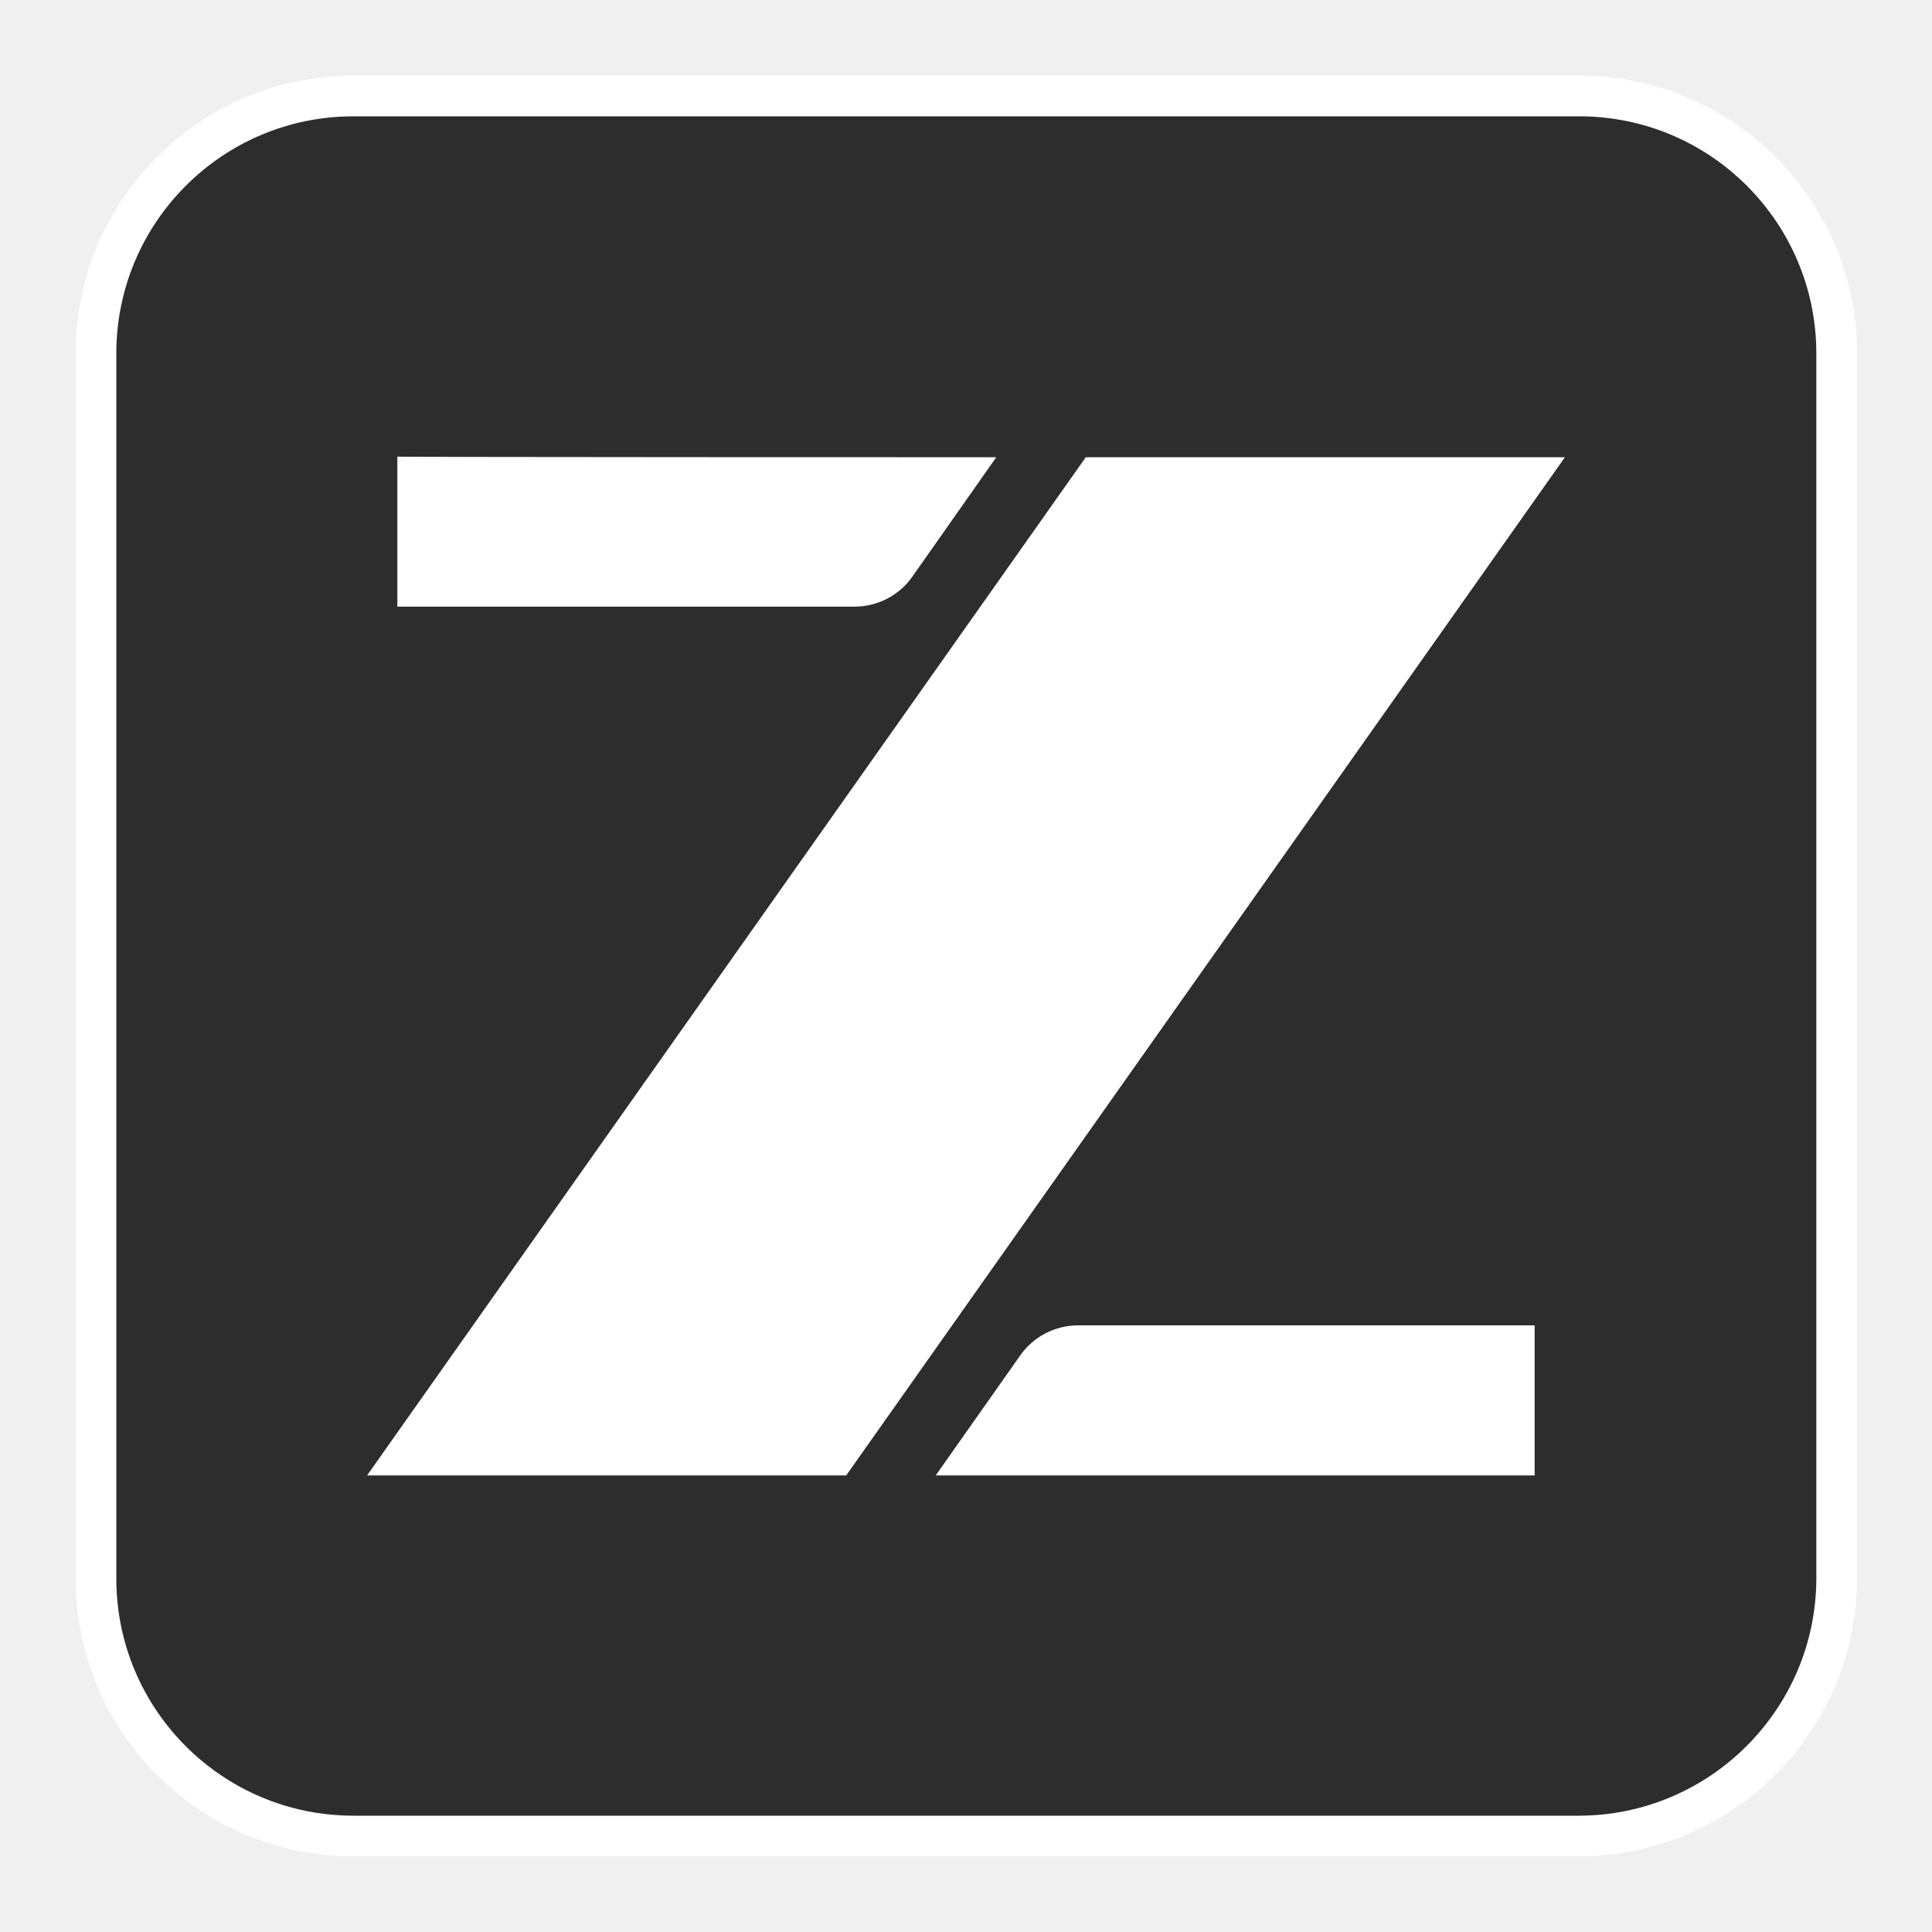
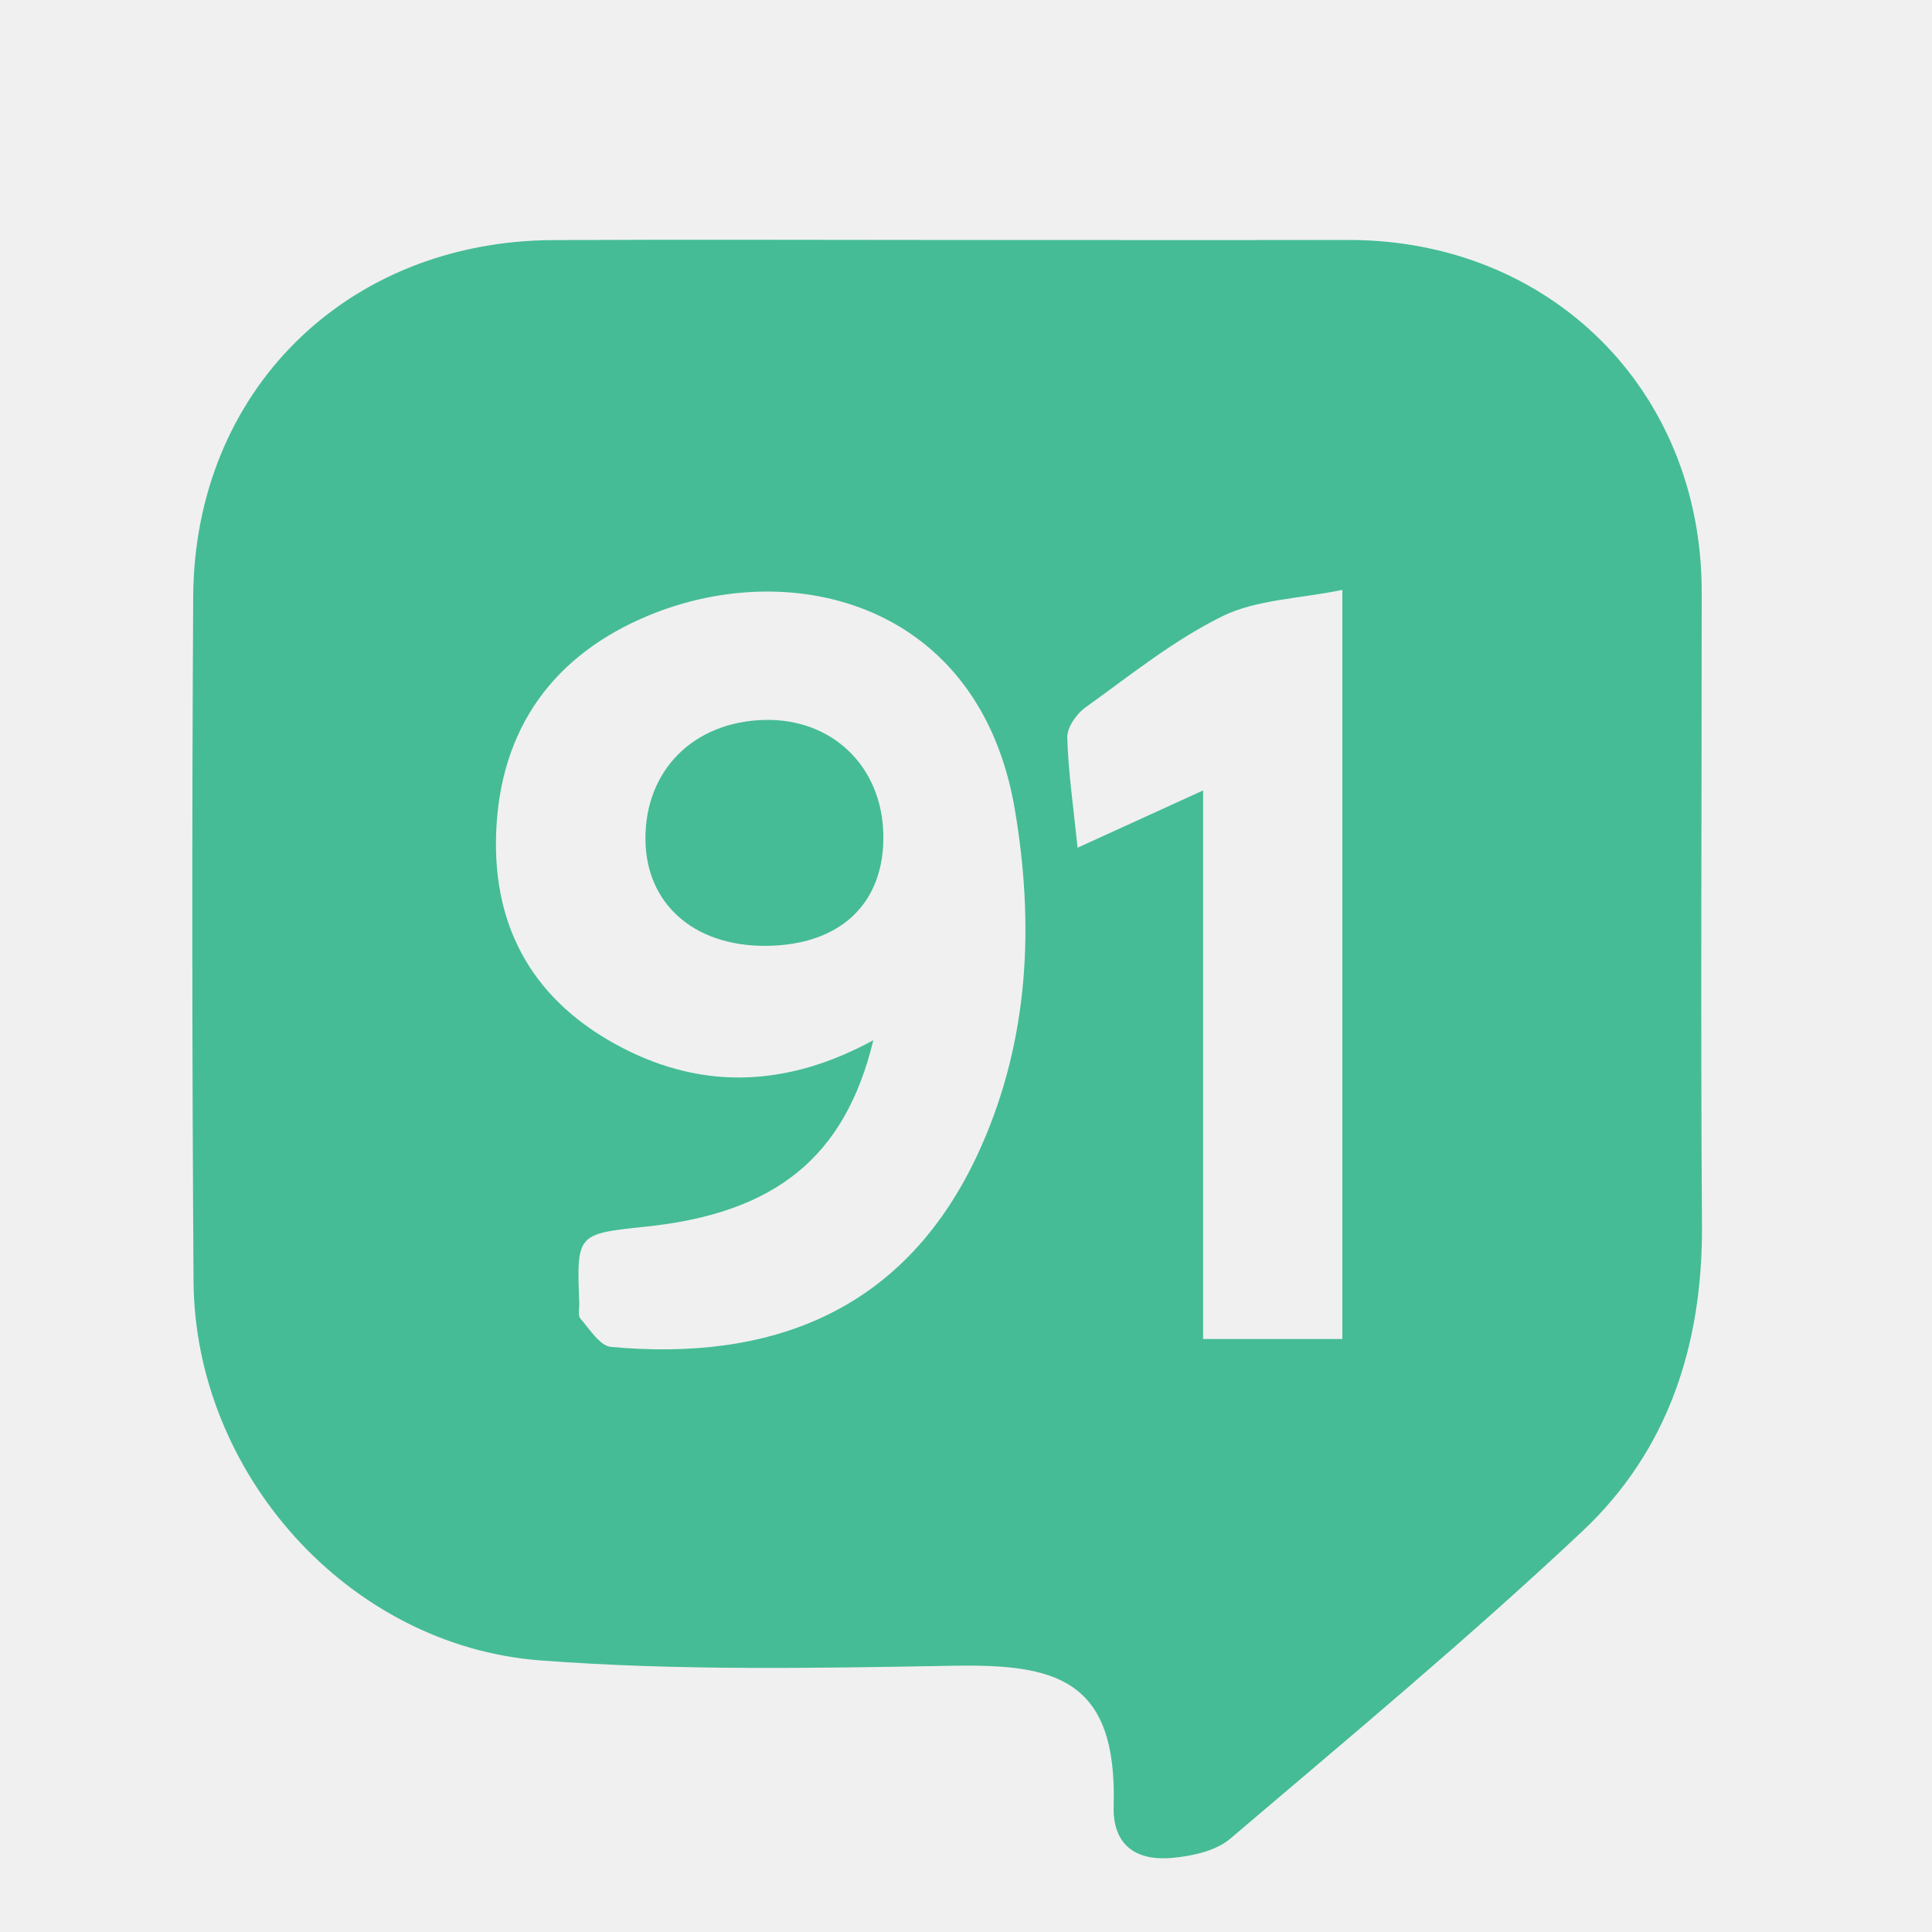
- <svg xmlns="http://www.w3.org/2000/svg" version="1.1" x="0px" y="0px" viewBox="0 0 30 30" style="enable-background:new 0 0 30 30;" xml:space="preserve">
-   <defs>
-     <style type="text/css">
-     .st194{fill:#2D2D2D;stroke:#FFFFFF;stroke-width:0.632;stroke-miterlimit:10;}
-     .st23{fill:#FFFFFF;}
- 
-     .z-breathe {
-       animation: breathe 2.5s ease-in-out infinite;
-     }
- 
-     @keyframes breathe {
-       0%, 100% { opacity: 0.7; }
-       50% { opacity: 1; }
-     }
-   </style>
-   </defs>
+ <svg xmlns="http://www.w3.org/2000/svg" xmlns:xlink="http://www.w3.org/1999/xlink" version="1.1" id="Layer_1" x="0px" y="0px" viewBox="0 0 512 512" style="enable-background:new 0 0 512 512;" xml:space="preserve">
+   <style type="text/css">
+ 	.st0{clip-path:url(#SVGID_2_);fill:#45BC96;}
+ </style>
  <g>
-     <path class="st194" d="M24.51,28.51H5.49c-2.21,0-4-1.79-4-4V5.49c0-2.21,1.79-4,4-4h19.03c2.21,0,4,1.79,4,4v19.03     C28.51,26.72,26.72,28.51,24.51,28.51z" />
-     <g class="z-breathe">
-       <path class="st23" d="M15.47,7.1l-1.3,1.85c-0.2,0.29-0.54,0.47-0.9,0.47h-7.1V7.09C6.16,7.1,15.47,7.1,15.47,7.1z" />
-       <polygon class="st23" points="24.3,7.1 13.14,22.91 5.7,22.91 16.86,7.1" />
-       <path class="st23" d="M14.53,22.91l1.31-1.86c0.2-0.29,0.54-0.47,0.9-0.47h7.09v2.33H14.53z" />
-     </g>
+     <defs>
+       <rect id="SVGID_1_" width="512" height="512" />
+     </defs>
+     <clipPath id="SVGID_2_">
+       <use xlink:href="#SVGID_1_" style="overflow:visible;" />
+     </clipPath>
+     <path class="st0" d="M252.87,63.6c34.76,0,69.52,0.06,104.27-0.01c53.63-0.11,93.81,39.73,93.83,93.2   c0.02,55.96-0.31,111.92,0.07,167.88c0.21,31.44-8.83,59.61-31.64,81.07c-30.08,28.29-61.9,54.76-93.37,81.53   c-3.85,3.27-10.1,4.62-15.4,5.09c-9.95,0.9-15.79-3.72-15.5-13.69c0.99-33.93-15.62-37.7-42.54-37.23   c-36.45,0.64-73.08,1.34-109.37-1.41c-50.93-3.86-91.59-49.57-91.93-100.49c-0.4-60.48-0.44-120.96-0.09-181.44   c0.32-54.47,40.62-94.17,95.31-94.47C181.96,63.44,217.42,63.6,252.87,63.6 M231.44,275.67c-7.47,30.92-25.86,45.82-60.33,49.41   c-18.3,1.91-18.3,1.91-17.6,20.29c0.05,1.39-0.41,3.26,0.31,4.08c2.46,2.79,5.15,7.22,8.08,7.49c41.24,3.8,78.41-8.32,98.26-53.4   c12.56-28.52,13.91-58.6,8.81-88.87c-9.23-54.86-58.92-67.31-96.93-51.62c-25.31,10.45-39.57,29.96-40.56,57.8   c-0.91,25.73,10.47,44.86,33.26,56.74C187,289.19,209.3,287.73,231.44,275.67 M355.74,354.85V156.33   c-11.66,2.38-22.79,2.55-31.82,6.99c-12.95,6.38-24.48,15.71-36.32,24.2c-2.36,1.69-4.84,5.29-4.76,7.94   c0.27,9.24,1.63,18.46,2.73,29.19c11.05-5.04,21.46-9.79,33.26-15.17v145.37H355.74z" />
+     <path class="st0" d="M202.88,250.66c-18.98,0.1-31.69-11.14-31.83-28.17c-0.16-18.29,12.7-31.23,31.5-31.7   c17.91-0.45,31.14,12.23,31.54,30.24C234.5,239.38,222.73,250.56,202.88,250.66" />
  </g>
</svg>
